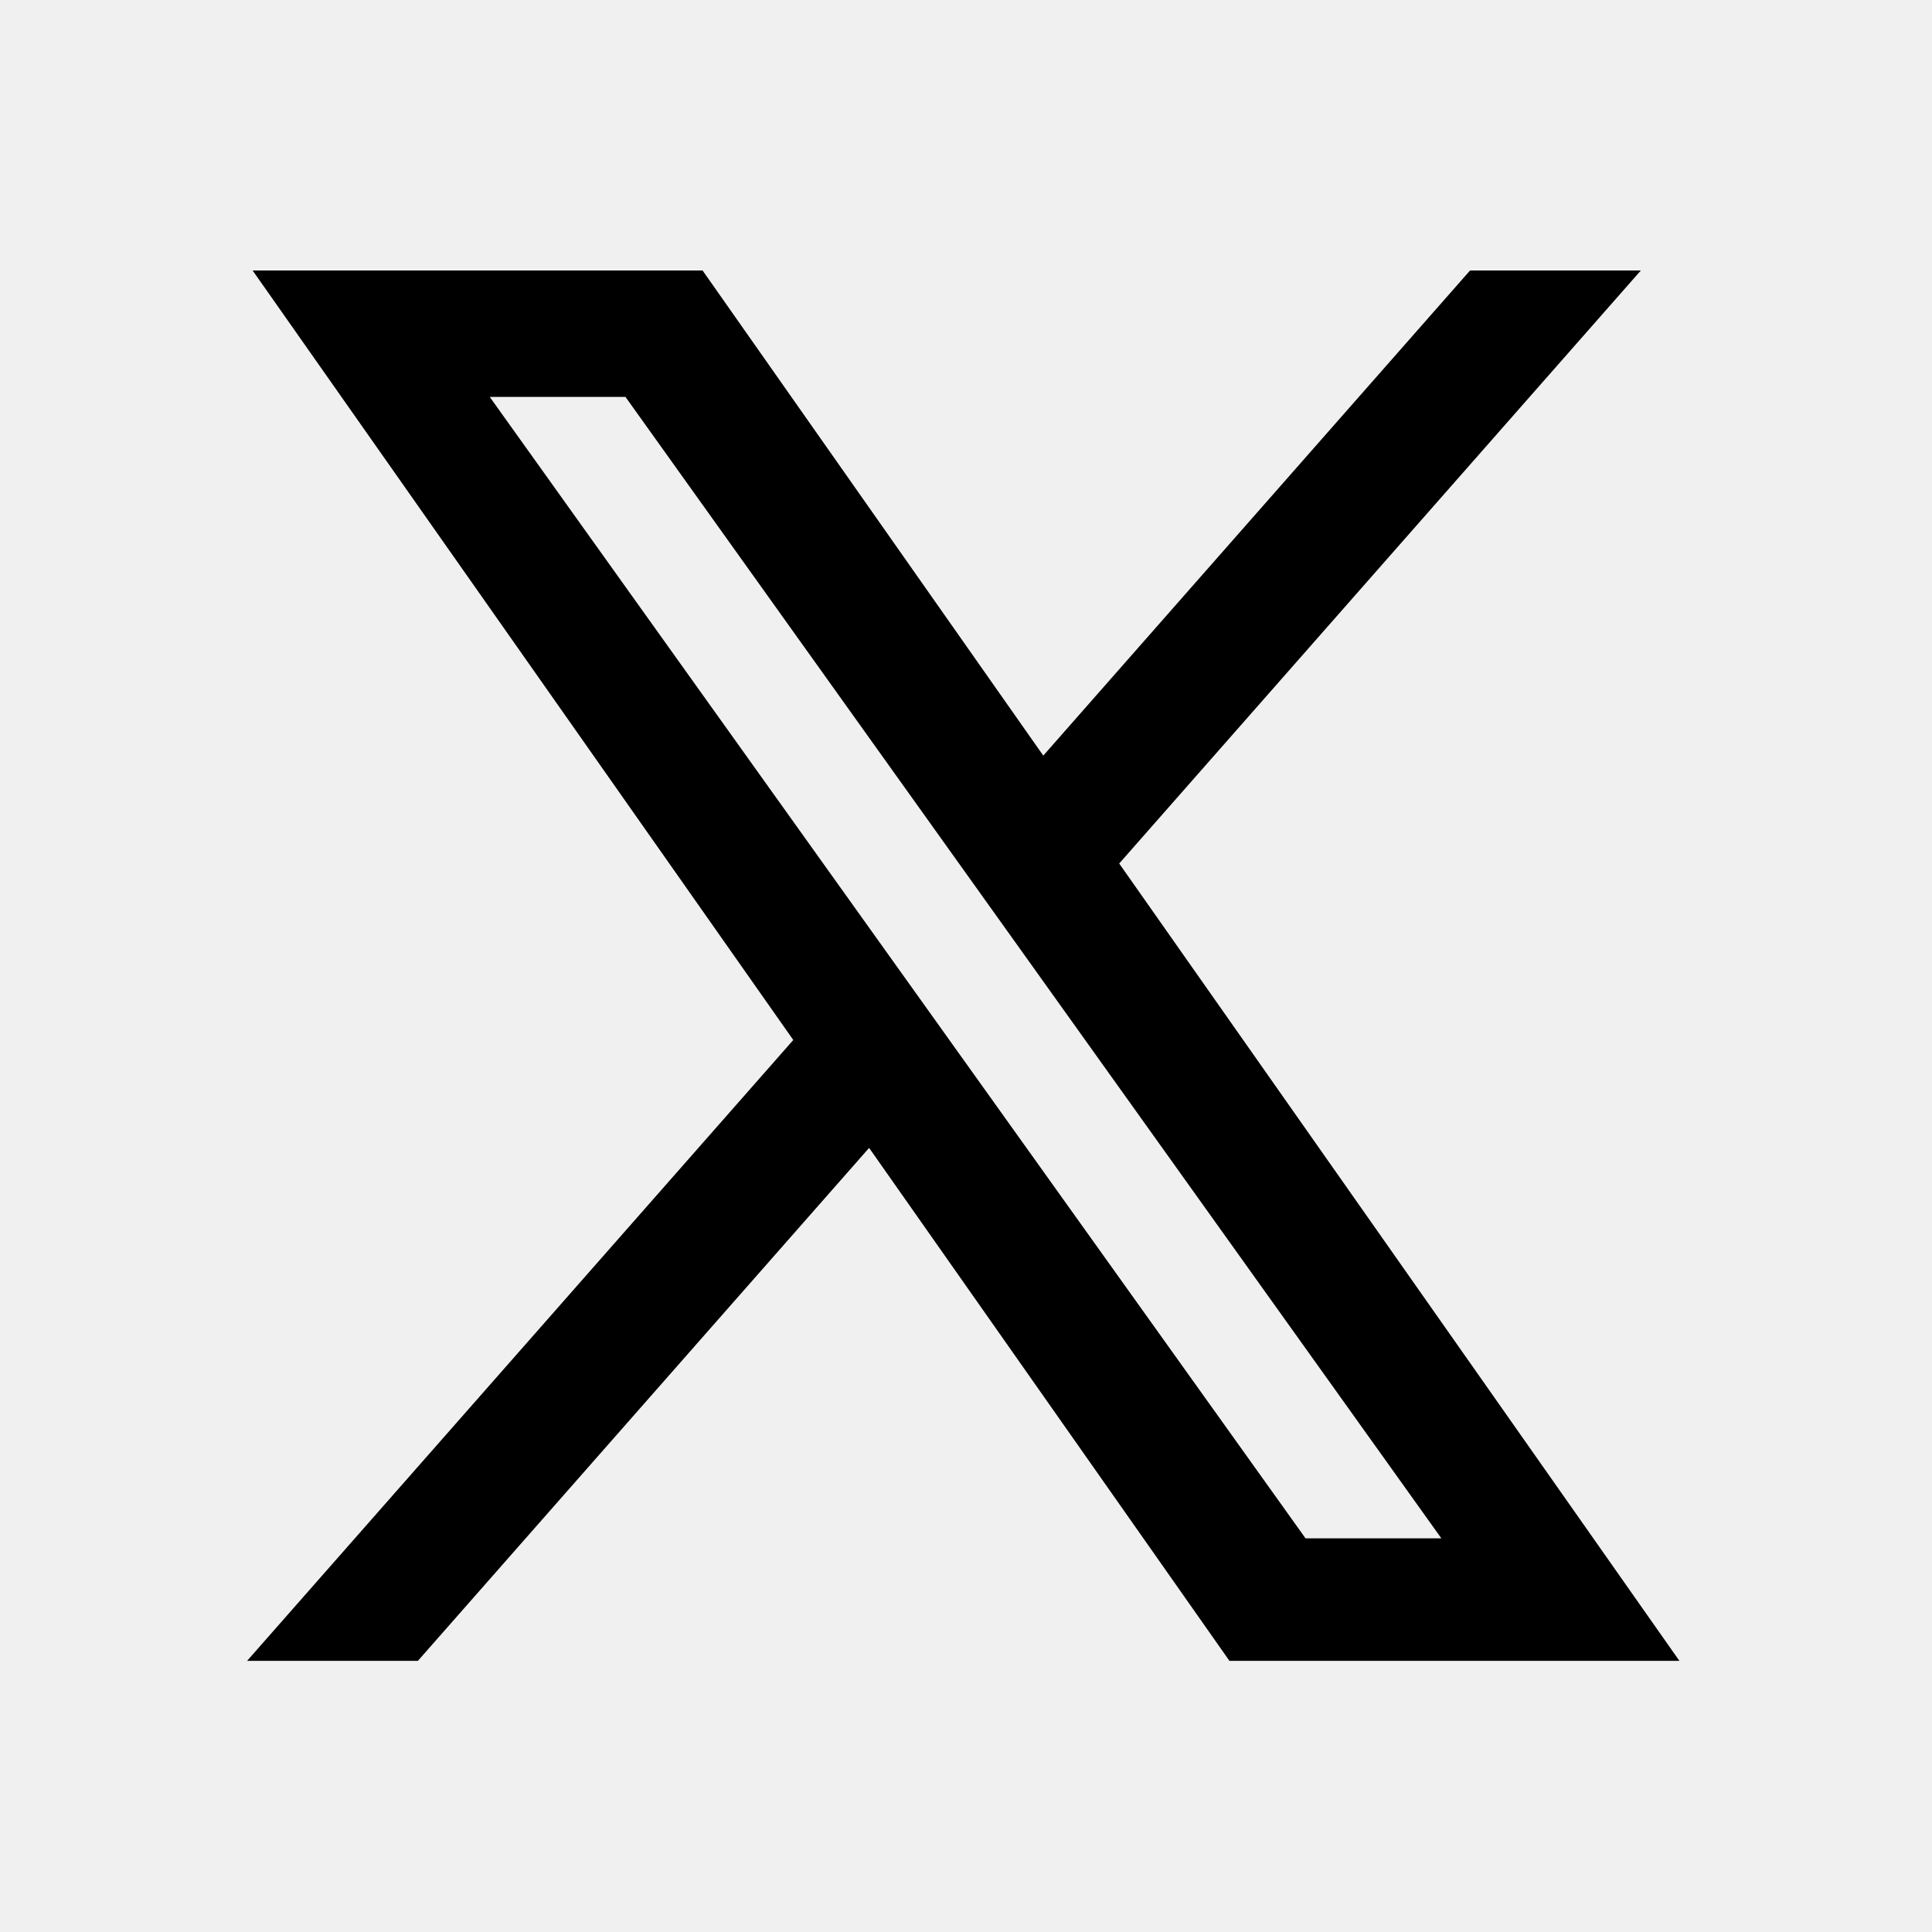
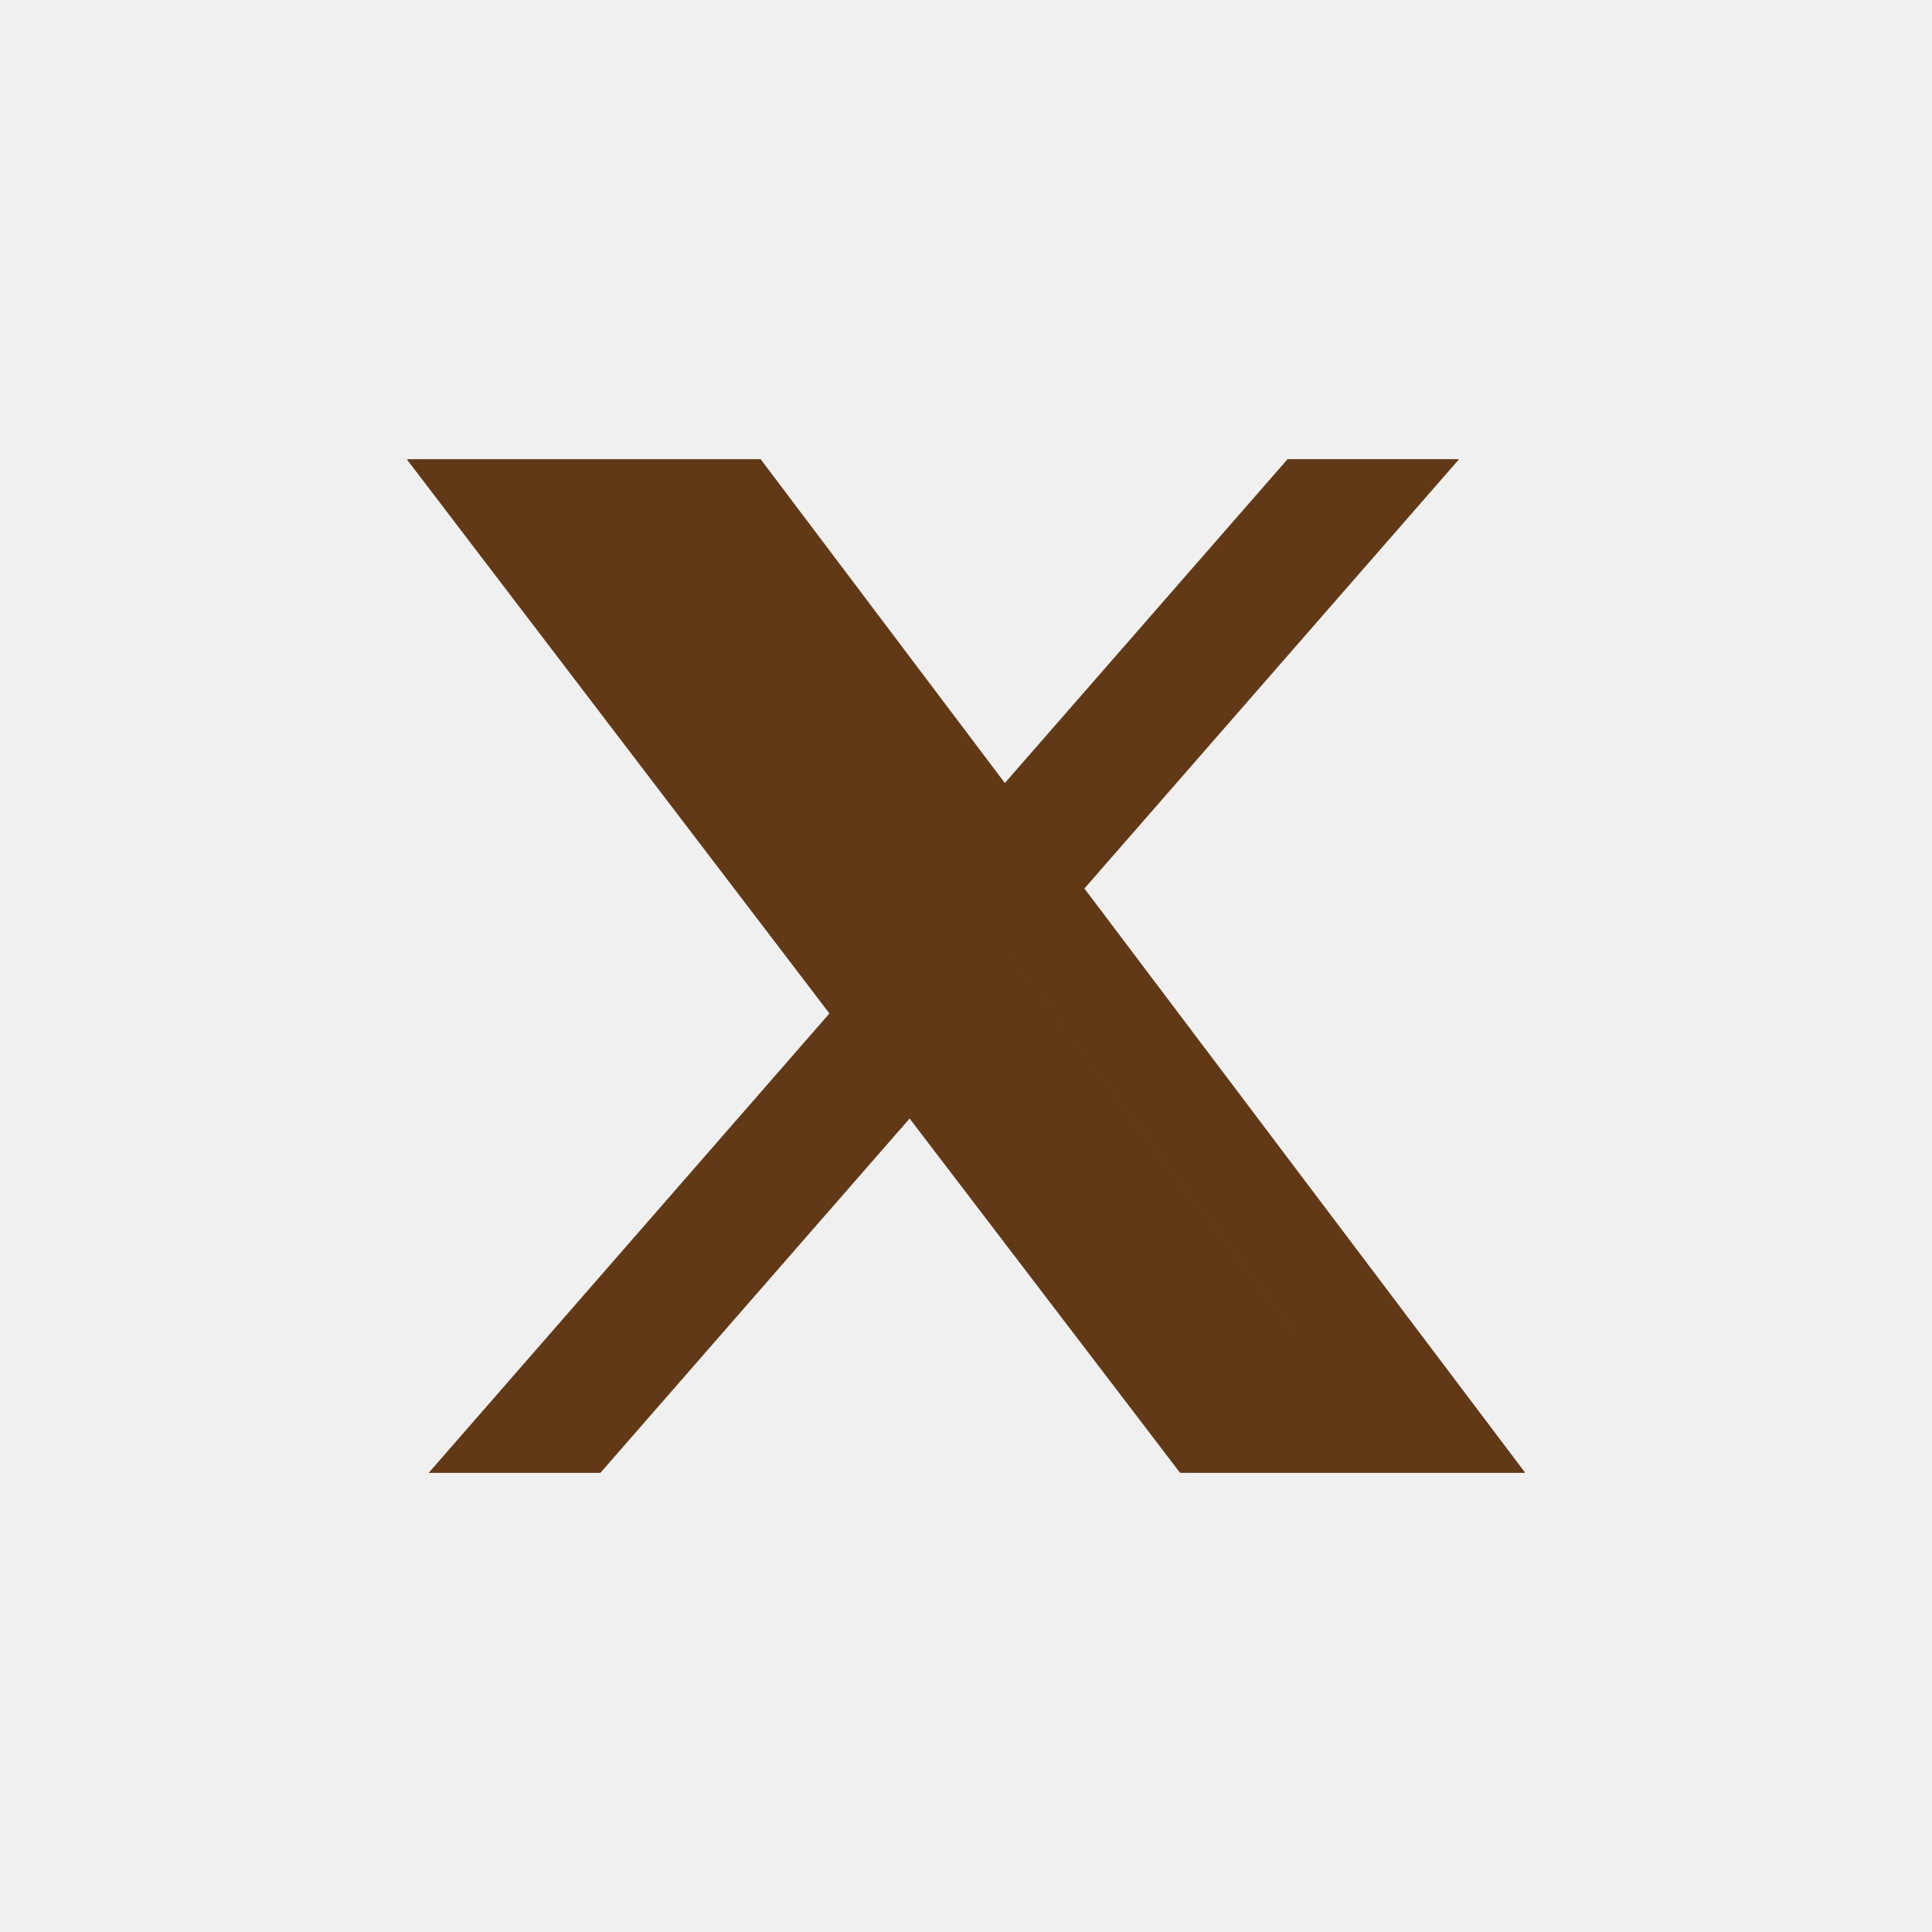
- <svg class="icon icon-twitter" viewBox="0 0 20 20">
-   <path fill="currentColor" fill-rule="evenodd" d="M7.273 2.8 10.8 7.822 15.218 2.8h1.768l-5.4 6.139 5.799 8.254h-4.658l-3.73-5.31-4.671 5.31H2.558l5.654-6.427L2.615 2.8zm6.242 13.125L5.07 4.109h1.405l8.446 11.816z" clip-rule="evenodd" />
+ <svg xmlns="http://www.w3.org/2000/svg" width="38" height="38" viewBox="0 0 38 38" fill="none">
+   <g clip-path="url(#clip0_14355_4731)">
+     <mask id="mask0_14355_4731" style="mask-type:luminance" maskUnits="userSpaceOnUse" x="8" y="8" width="22" height="22">
+       <path d="M8 8H30V30H8V8Z" fill="white" />
+     </mask>
+     <g mask="url(#mask0_14355_4731)">
+       <path d="M25.325 9.031H28.699L21.329 17.476L30 28.969H23.211L17.891 22L11.809 28.969H8.432L16.314 19.933L8 9.032H14.961L19.764 15.401L25.325 9.031ZM24.918 25.5L26.009 26.945L13.94 10.95L14.961 12.303L24.918 25.5Z" fill="#613916" />
+     </g>
+   </g>
+   <defs>
+     <clipPath id="clip0_14355_4731">
+       <rect width="22" height="22" fill="white" transform="translate(8 8)" />
+     </clipPath>
+   </defs>
</svg>
